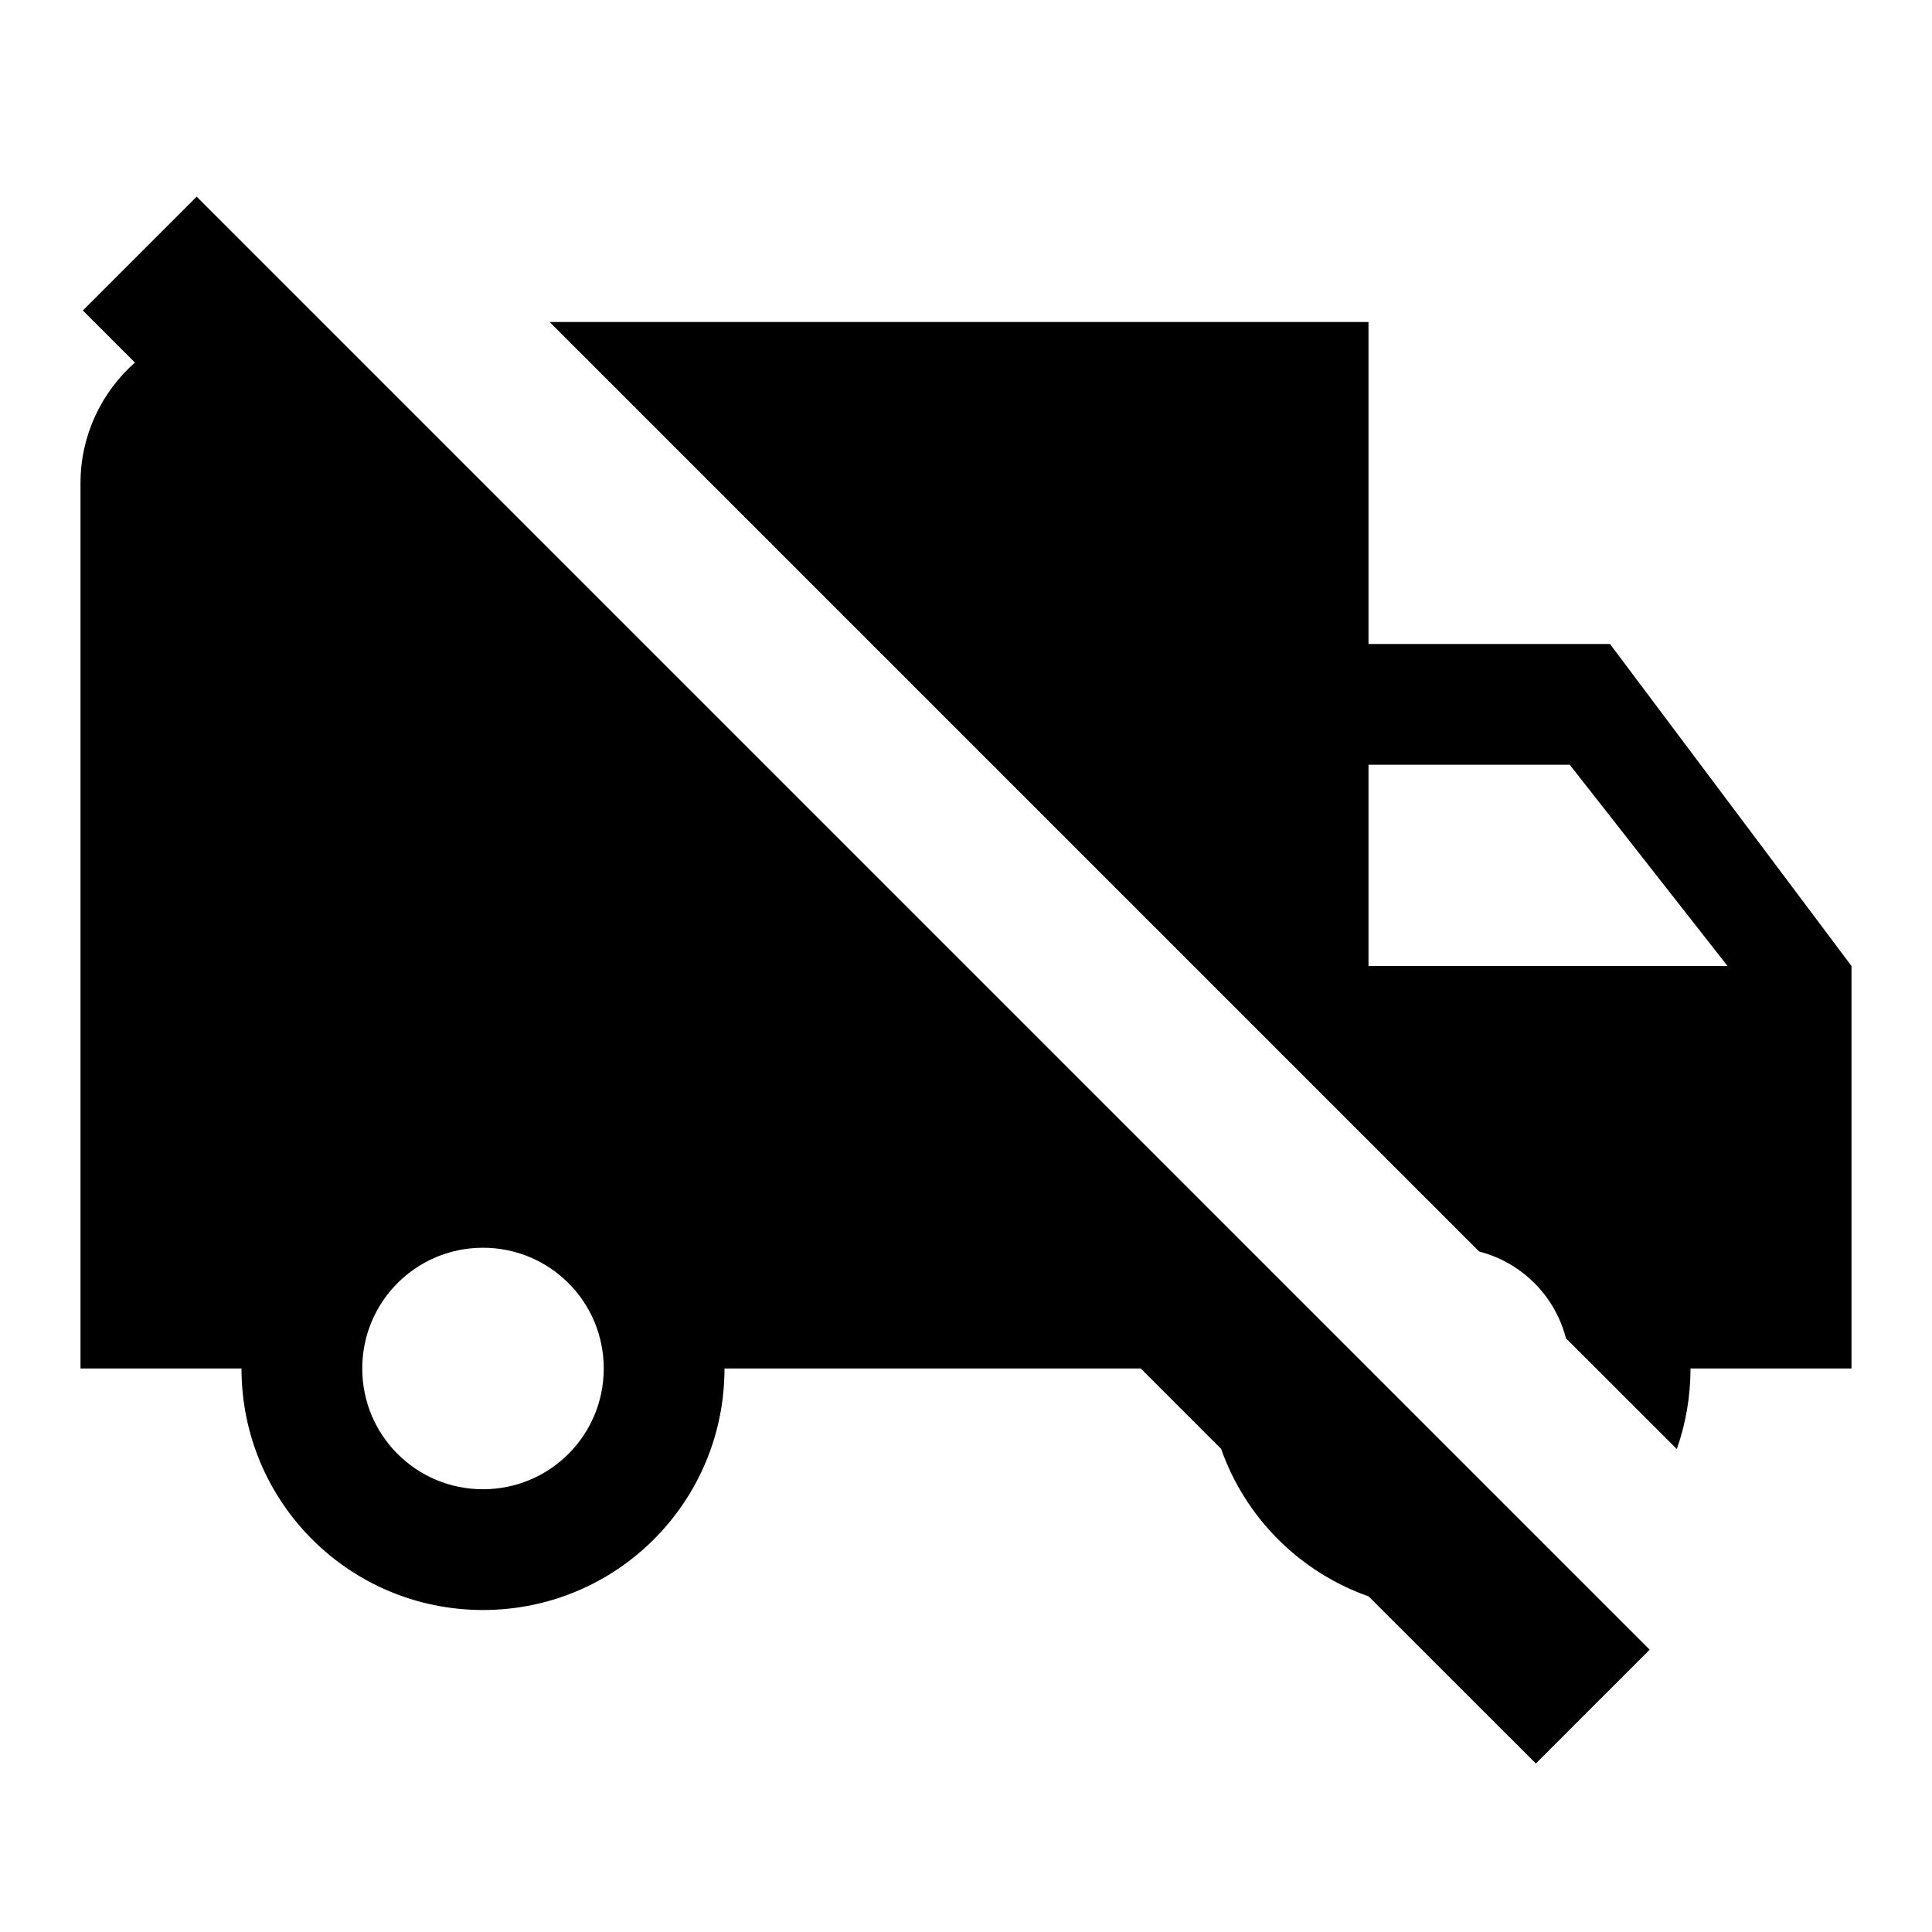
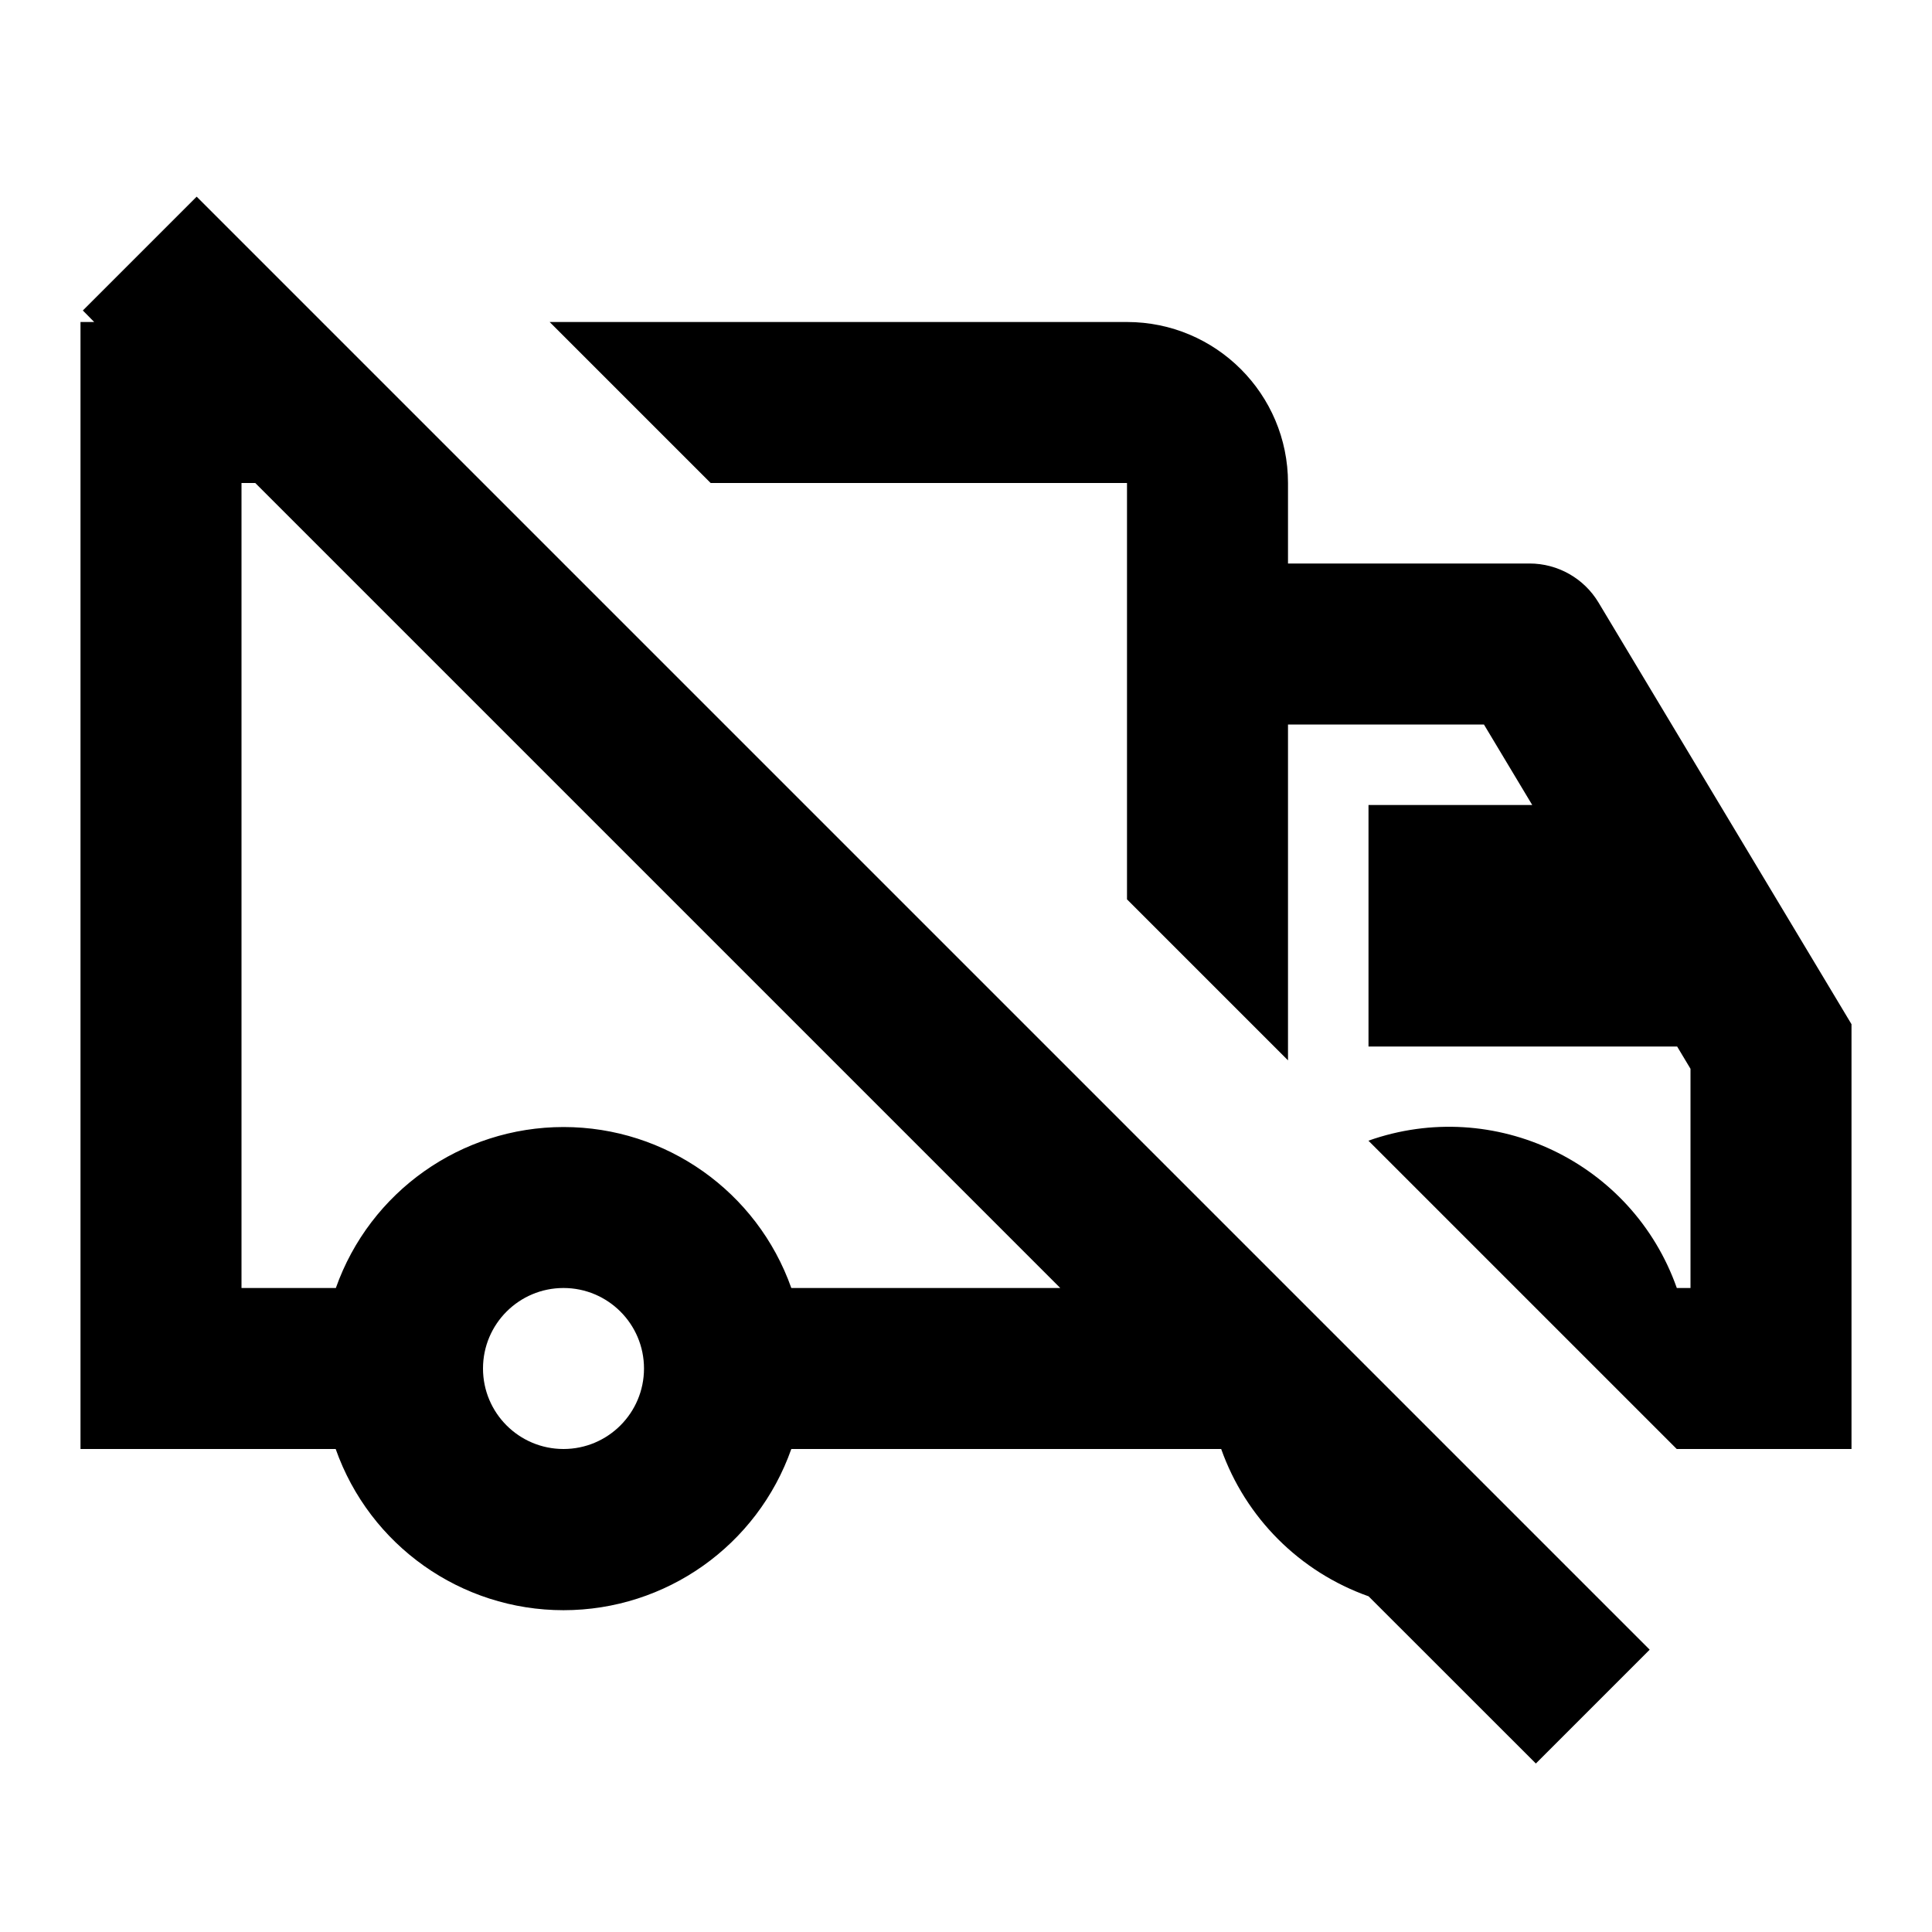
- <svg width="24" height="24" viewBox="0 0 24 24" fill="currentColor">
-   <path fill-rule="evenodd" clip-rule="evenodd" d="M4 4H4L2.443 2.443L1.029 3.857L1.676 4.504C1.262 4.871 1 5.407 1 6V17H3C3 18.66 4.34 20 6 20C7.66 20 9 18.66 9 17H14.171L15.169 17.998C15.47 18.854 16.146 19.53 17.002 19.831L19.079 21.907L20.493 20.493L19.563 19.563C19.563 19.563 19.563 19.563 19.563 19.563L18.436 18.436C18.436 18.436 18.436 18.436 18.436 18.436L16.564 16.564C16.564 16.564 16.564 16.564 16.564 16.564L4 4ZM19.453 16.625C19.317 16.097 18.903 15.683 18.375 15.547L6.828 4H17V8H20L23 12V17H21C21 17.351 20.94 17.688 20.83 18.001L19.453 16.625ZM6 18.5C5.17 18.5 4.5 17.83 4.5 17C4.5 16.17 5.17 15.5 6 15.5C6.83 15.5 7.5 16.17 7.5 17C7.5 17.83 6.83 18.5 6 18.5ZM19.5 9.5L21.46 12H17V9.5H19.5Z" />
+ <svg width="24" height="24" fill="currentColor" viewBox="0 0 24 24">
+   <path fill-rule="evenodd" d="M4 4 2.443 2.443 1.029 3.857 1.17 4H1v14h3.17a3.001 3.001 0 0 0 5.66 0h5.34a3.008 3.008 0 0 0 1.831 1.83l2.078 2.077 1.414-1.414-.931-.931L18 18l-1-1-3-3-8-8-2-2Zm10 7.172V6H8.828l-2-2H14a2 2 0 0 1 2 2v1h3a1 1 0 0 1 .858.486L23 12.723V18h-2.171l-3.83-3.83A3.001 3.001 0 0 1 20.83 16H21v-2.723L20.834 13H17v-3h2.034l-.6-1H16v4.172l-2-2ZM3 6h.171l10 10H9.83a3.001 3.001 0 0 0-5.658 0H3V6Zm5 11a1 1 0 1 1-2 0 1 1 0 0 1 2 0Z" clip-rule="evenodd" />
</svg>
